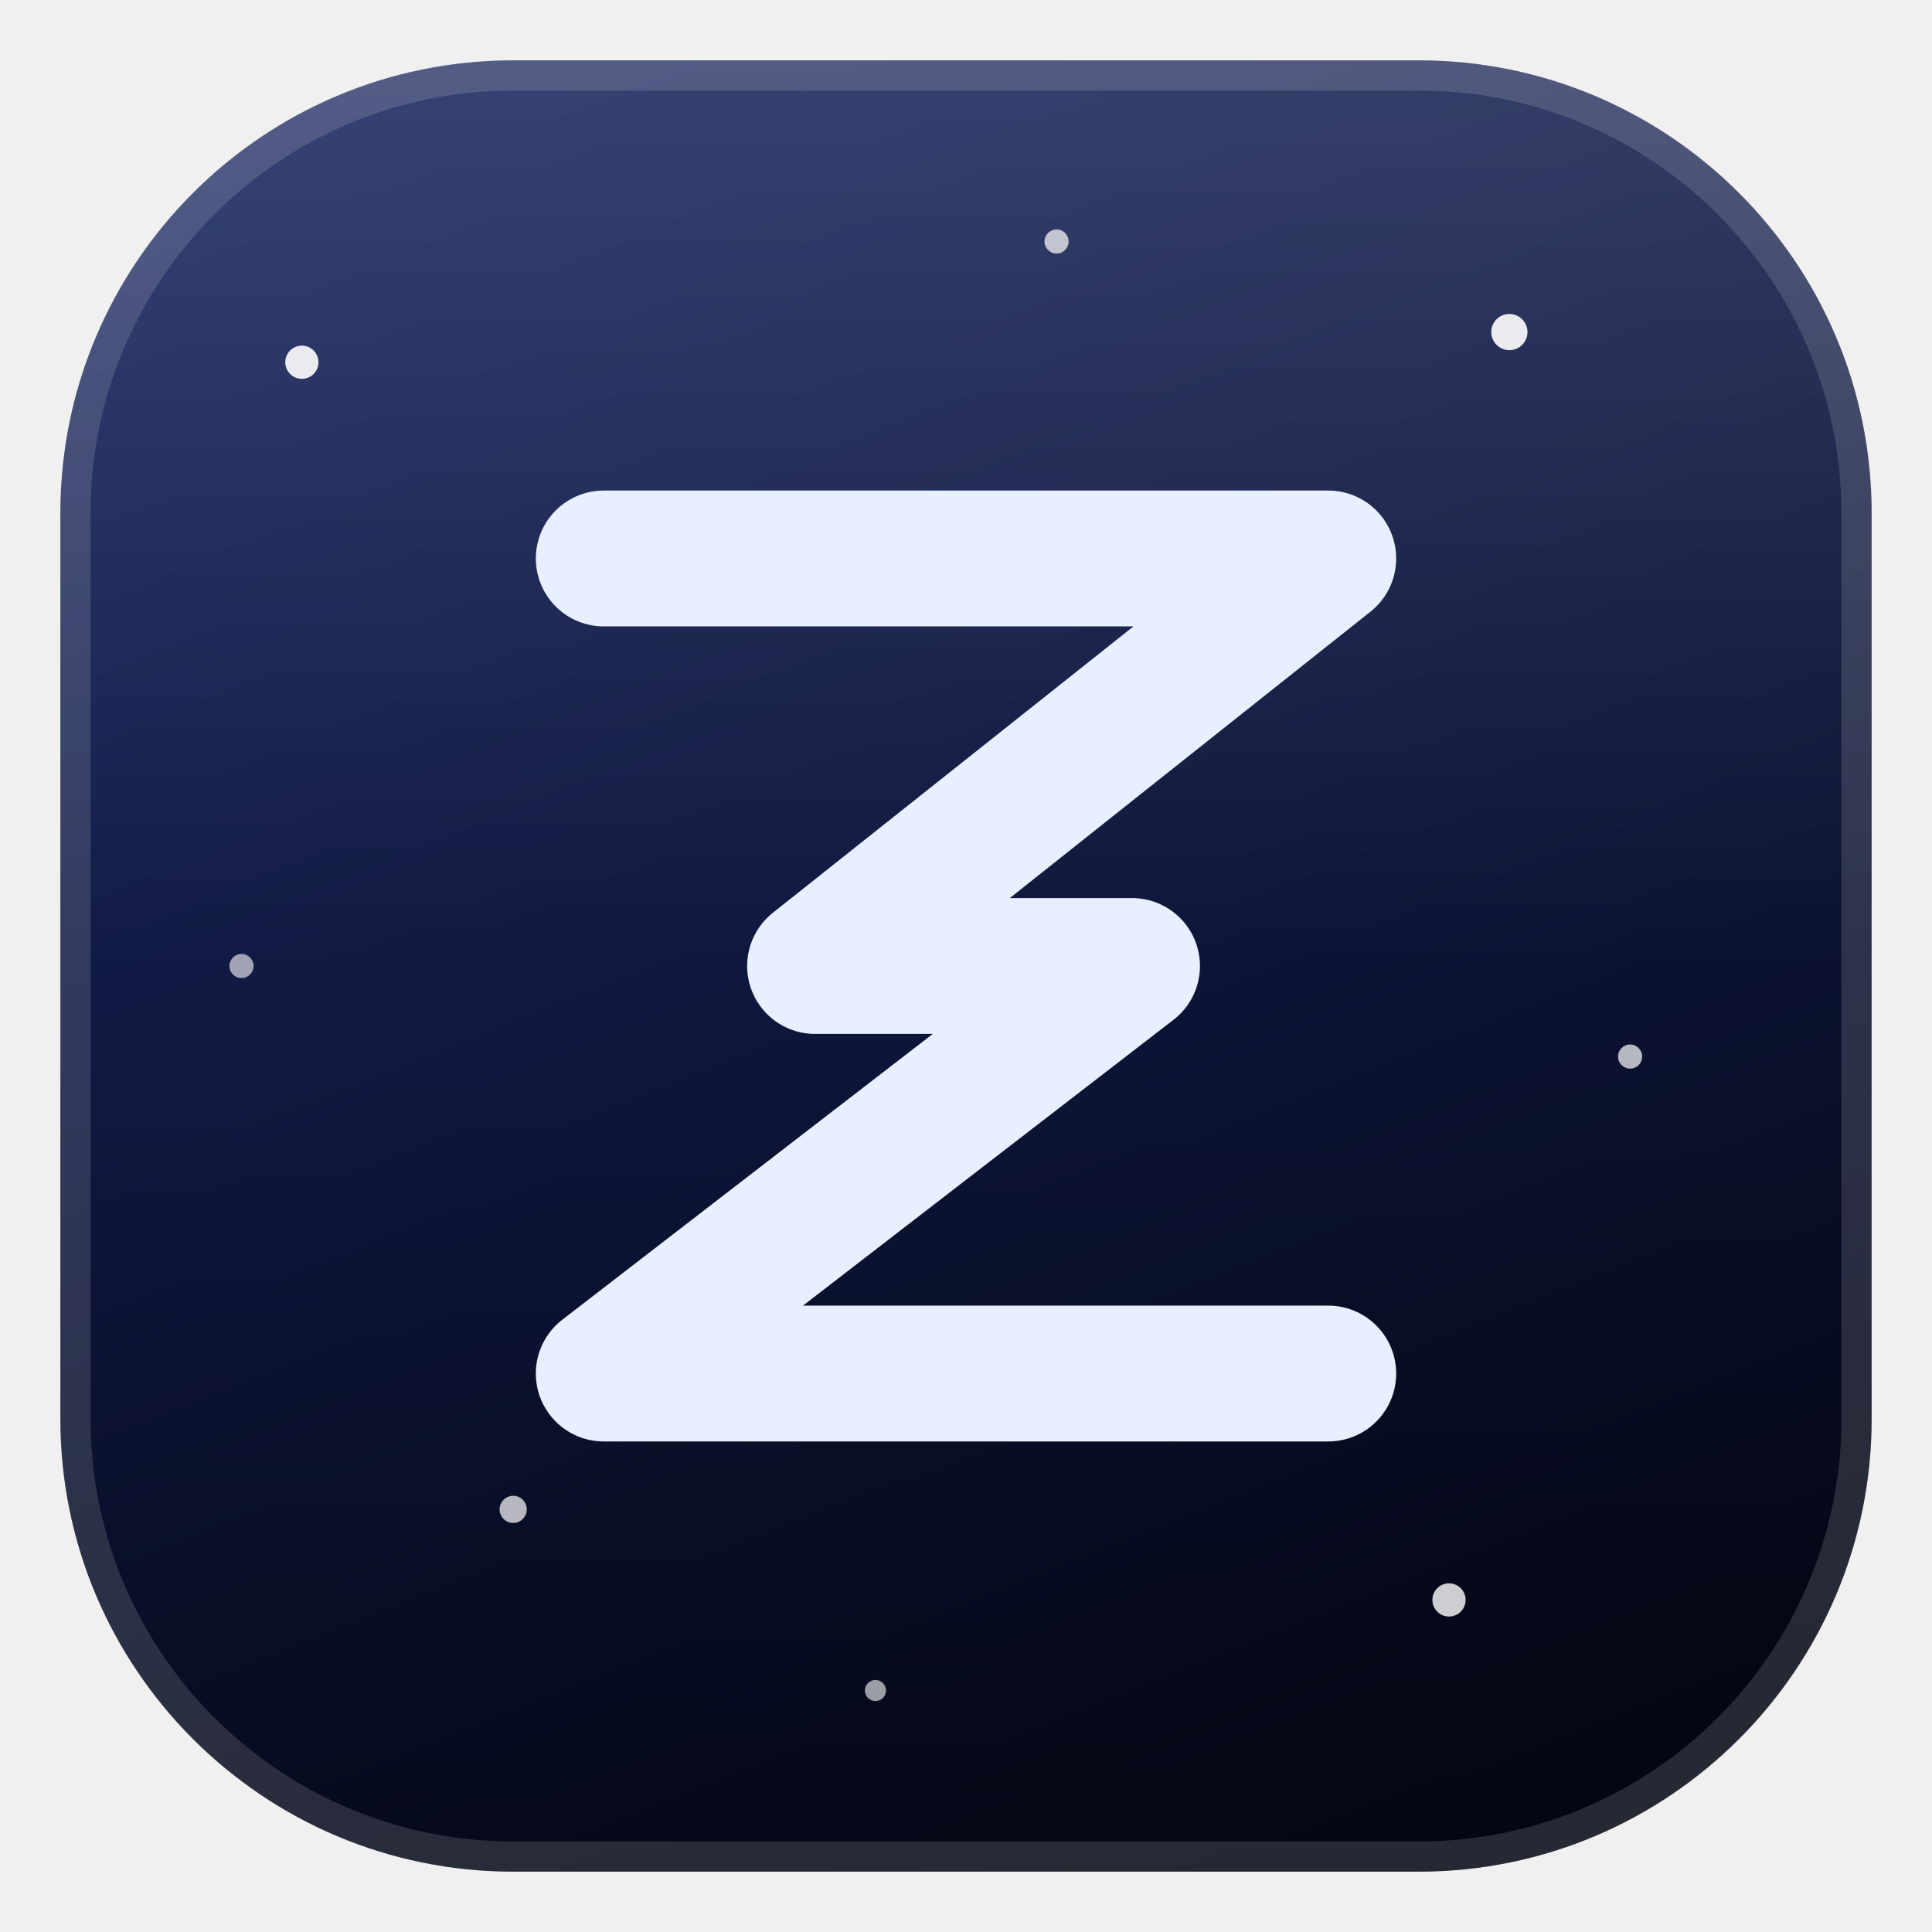
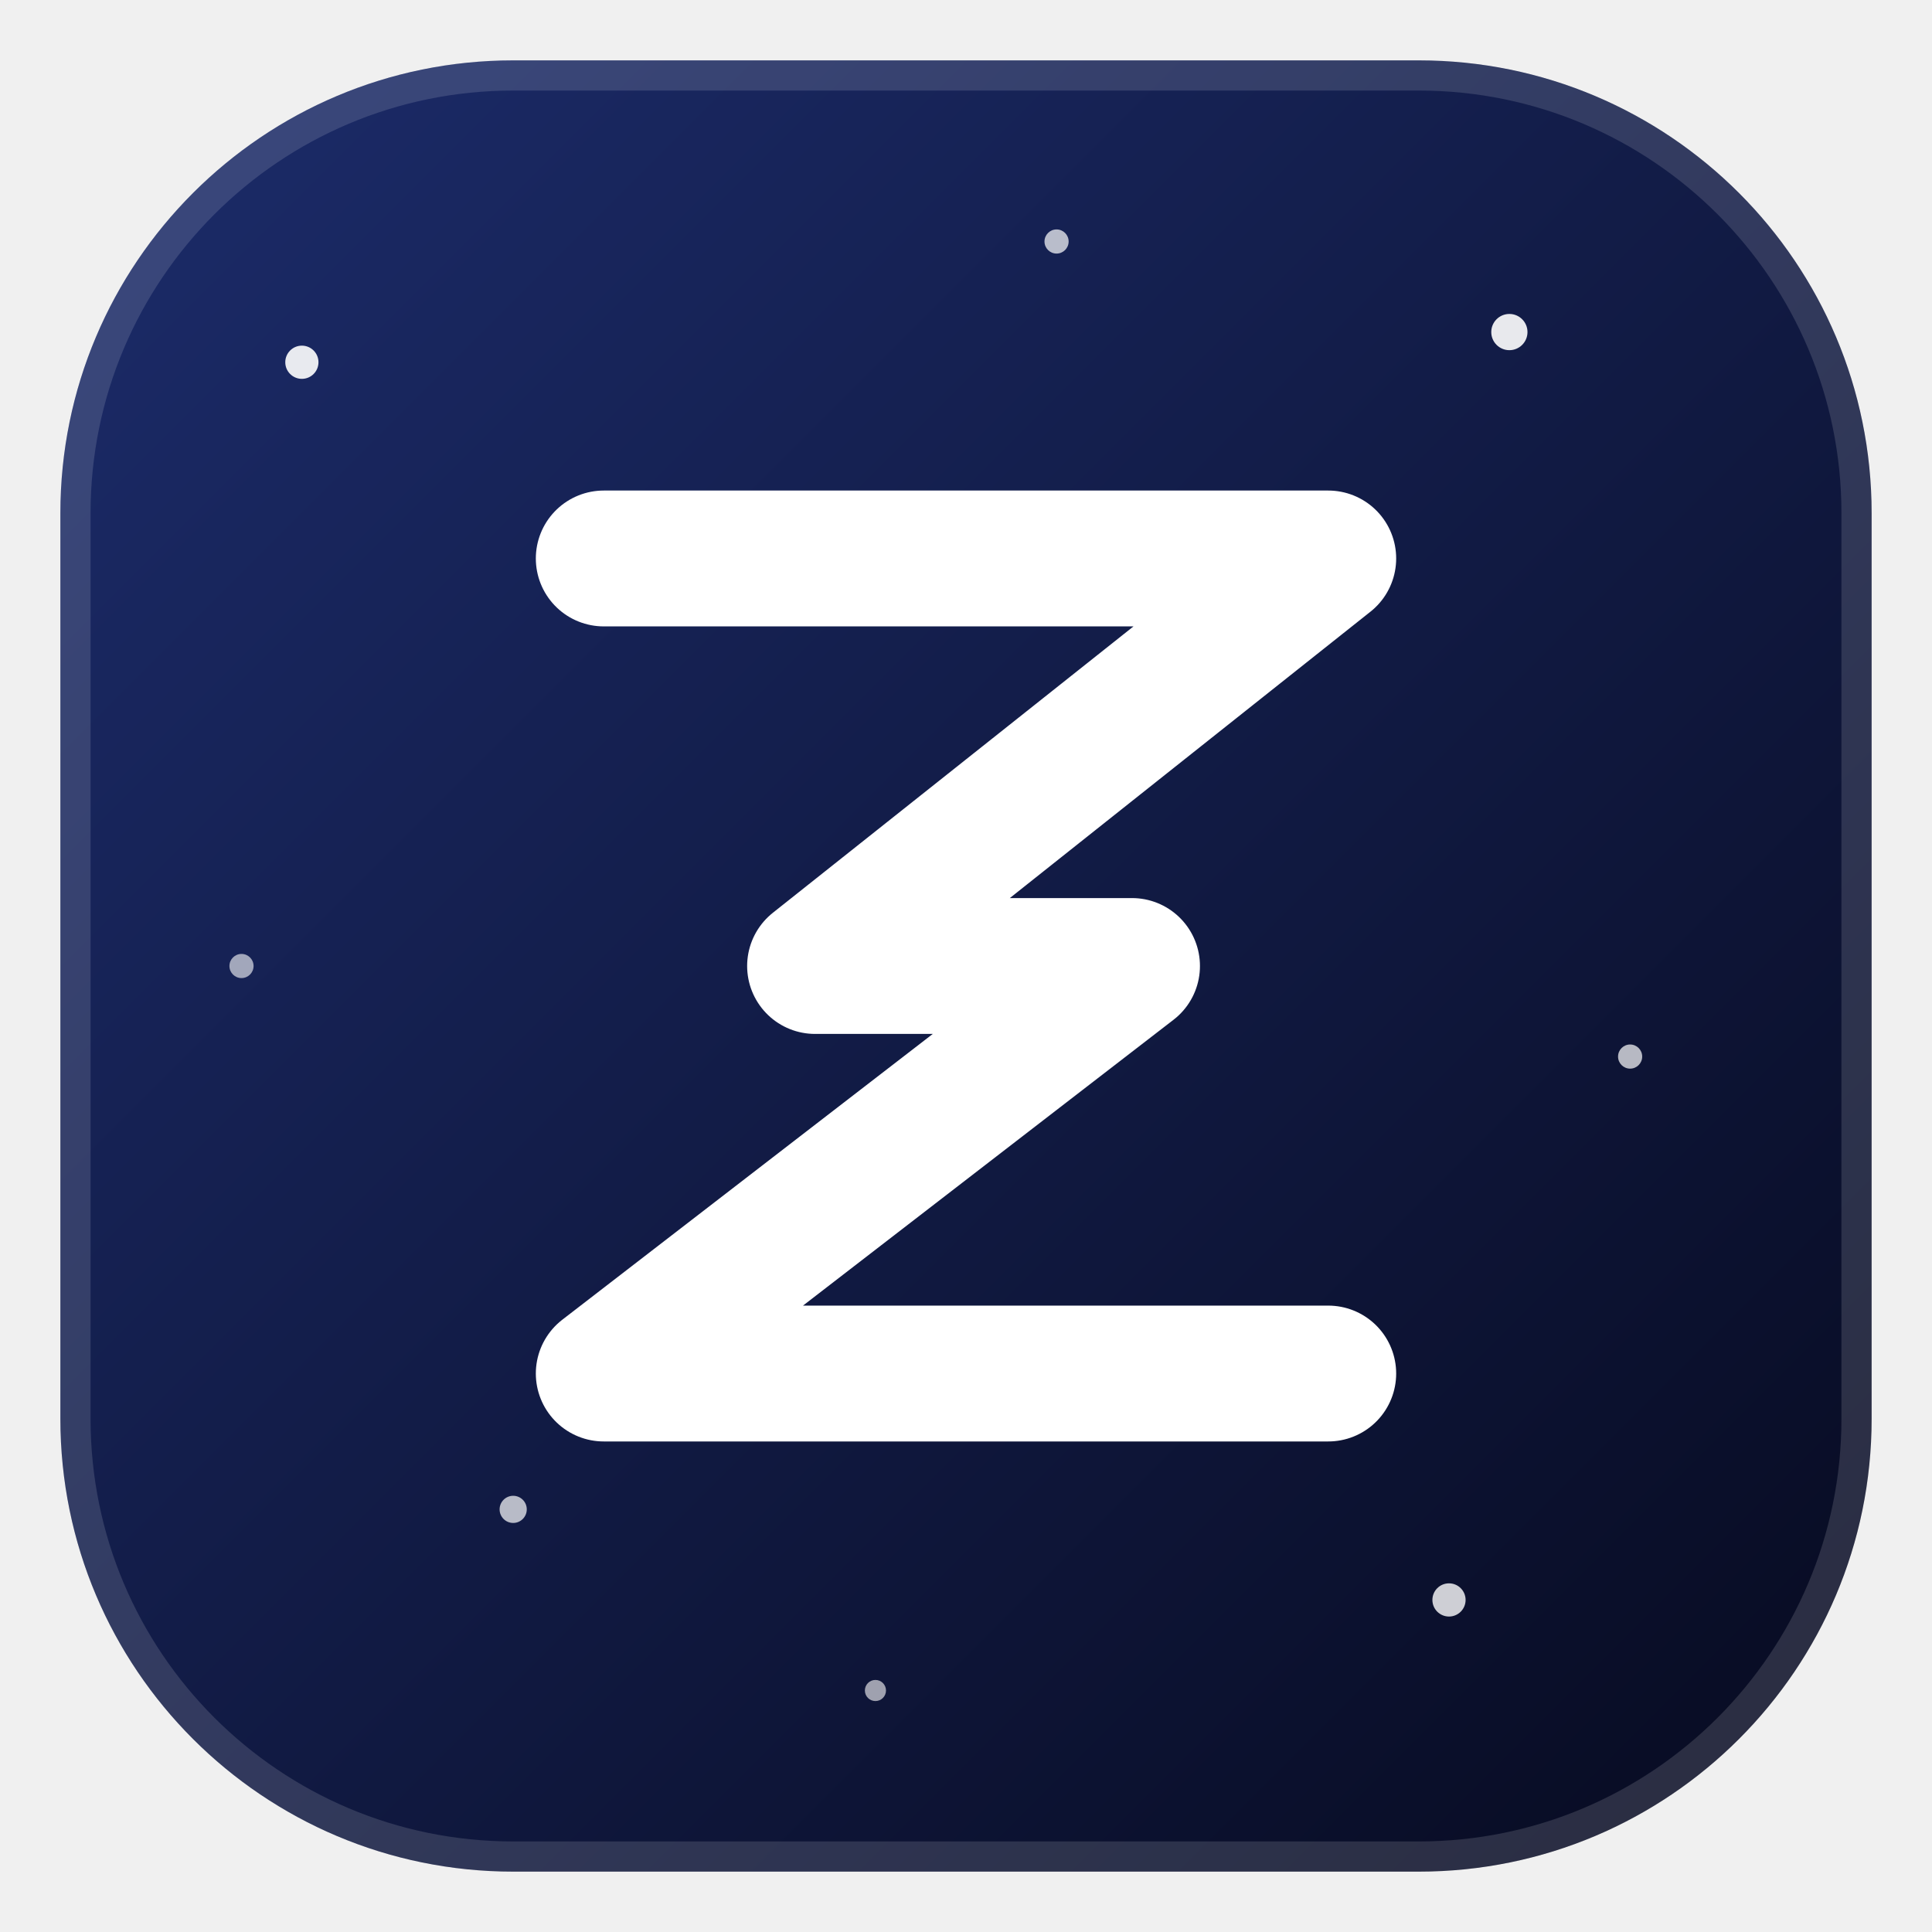
<svg xmlns="http://www.w3.org/2000/svg" viewBox="0 0 128 128" width="128" height="128">
  <defs>
-     <linearGradient id="bg" x1="0.3" y1="0" x2="0.7" y2="1">
-       <stop offset="0" stop-color="#16245c" />
-       <stop offset="1" stop-color="#050818" />
-     </linearGradient>
-     <linearGradient id="hi" x1="0" y1="0" x2="0" y2="1">
-       <stop offset="0" stop-color="#fff" stop-opacity="0.14" />
-       <stop offset="0.5" stop-color="#fff" stop-opacity="0" />
-     </linearGradient>
-     <linearGradient id="lo" x1="0" y1="0" x2="0" y2="1">
-       <stop offset="0.55" stop-color="#000" stop-opacity="0" />
-       <stop offset="1" stop-color="#000" stop-opacity="0.25" />
+     <linearGradient id="bg" x1="0" y1="0" x2="1" y2="1">
+       <stop offset="0" stop-color="#1C2C6B" />
+       <stop offset="1" stop-color="#070A1F" />
    </linearGradient>
    <clipPath id="tile">
      <rect x="4" y="4" width="120" height="120" rx="30" />
    </clipPath>
  </defs>
  <rect x="4" y="4" width="120" height="120" rx="30" fill="url(#bg)" />
-   <rect x="4" y="4" width="120" height="120" rx="30" fill="url(#lo)" />
-   <rect x="4" y="4" width="120" height="120" rx="30" fill="url(#hi)" />
-   <g clip-path="url(#tile)">
-     <circle cx="20" cy="24" r="1.1" fill="#fff" fill-opacity="0.9" />
-     <circle cx="34" cy="100" r="0.9" fill="#fff" fill-opacity="0.7" />
-     <circle cx="100" cy="22" r="1.2" fill="#fff" fill-opacity="0.9" />
-     <circle cx="108" cy="70" r="0.8" fill="#fff" fill-opacity="0.7" />
-     <circle cx="96" cy="106" r="1.1" fill="#fff" fill-opacity="0.8" />
-     <circle cx="16" cy="64" r="0.8" fill="#fff" fill-opacity="0.6" />
-     <circle cx="70" cy="16" r="0.8" fill="#fff" fill-opacity="0.7" />
-     <circle cx="58" cy="112" r="0.7" fill="#fff" fill-opacity="0.6" />
+   <g clip-path="url(#tile)" fill="#ffffff">
+     <circle cx="20" cy="24" r="1.1" fill-opacity="0.9" />
+     <circle cx="34" cy="100" r="0.9" fill-opacity="0.7" />
+     <circle cx="100" cy="22" r="1.2" fill-opacity="0.9" />
+     <circle cx="108" cy="70" r="0.8" fill-opacity="0.7" />
+     <circle cx="96" cy="106" r="1.1" fill-opacity="0.8" />
+     <circle cx="16" cy="64" r="0.8" fill-opacity="0.6" />
+     <circle cx="70" cy="16" r="0.8" fill-opacity="0.7" />
+     <circle cx="58" cy="112" r="0.7" fill-opacity="0.6" />
  </g>
-   <path d="M40 37 H88 L54 64 H75 L40 91 H88" fill="none" stroke="#e8efff" stroke-width="9" stroke-linecap="round" stroke-linejoin="round" />
+   <path d="M40 37 H88 L54 64 H75 L40 91 H88" fill="none" stroke="#ffffff" stroke-width="9" stroke-linecap="round" stroke-linejoin="round" />
  <rect x="5" y="5" width="118" height="118" rx="29" fill="none" stroke="#ffffff" stroke-opacity="0.14" stroke-width="2" />
</svg>
